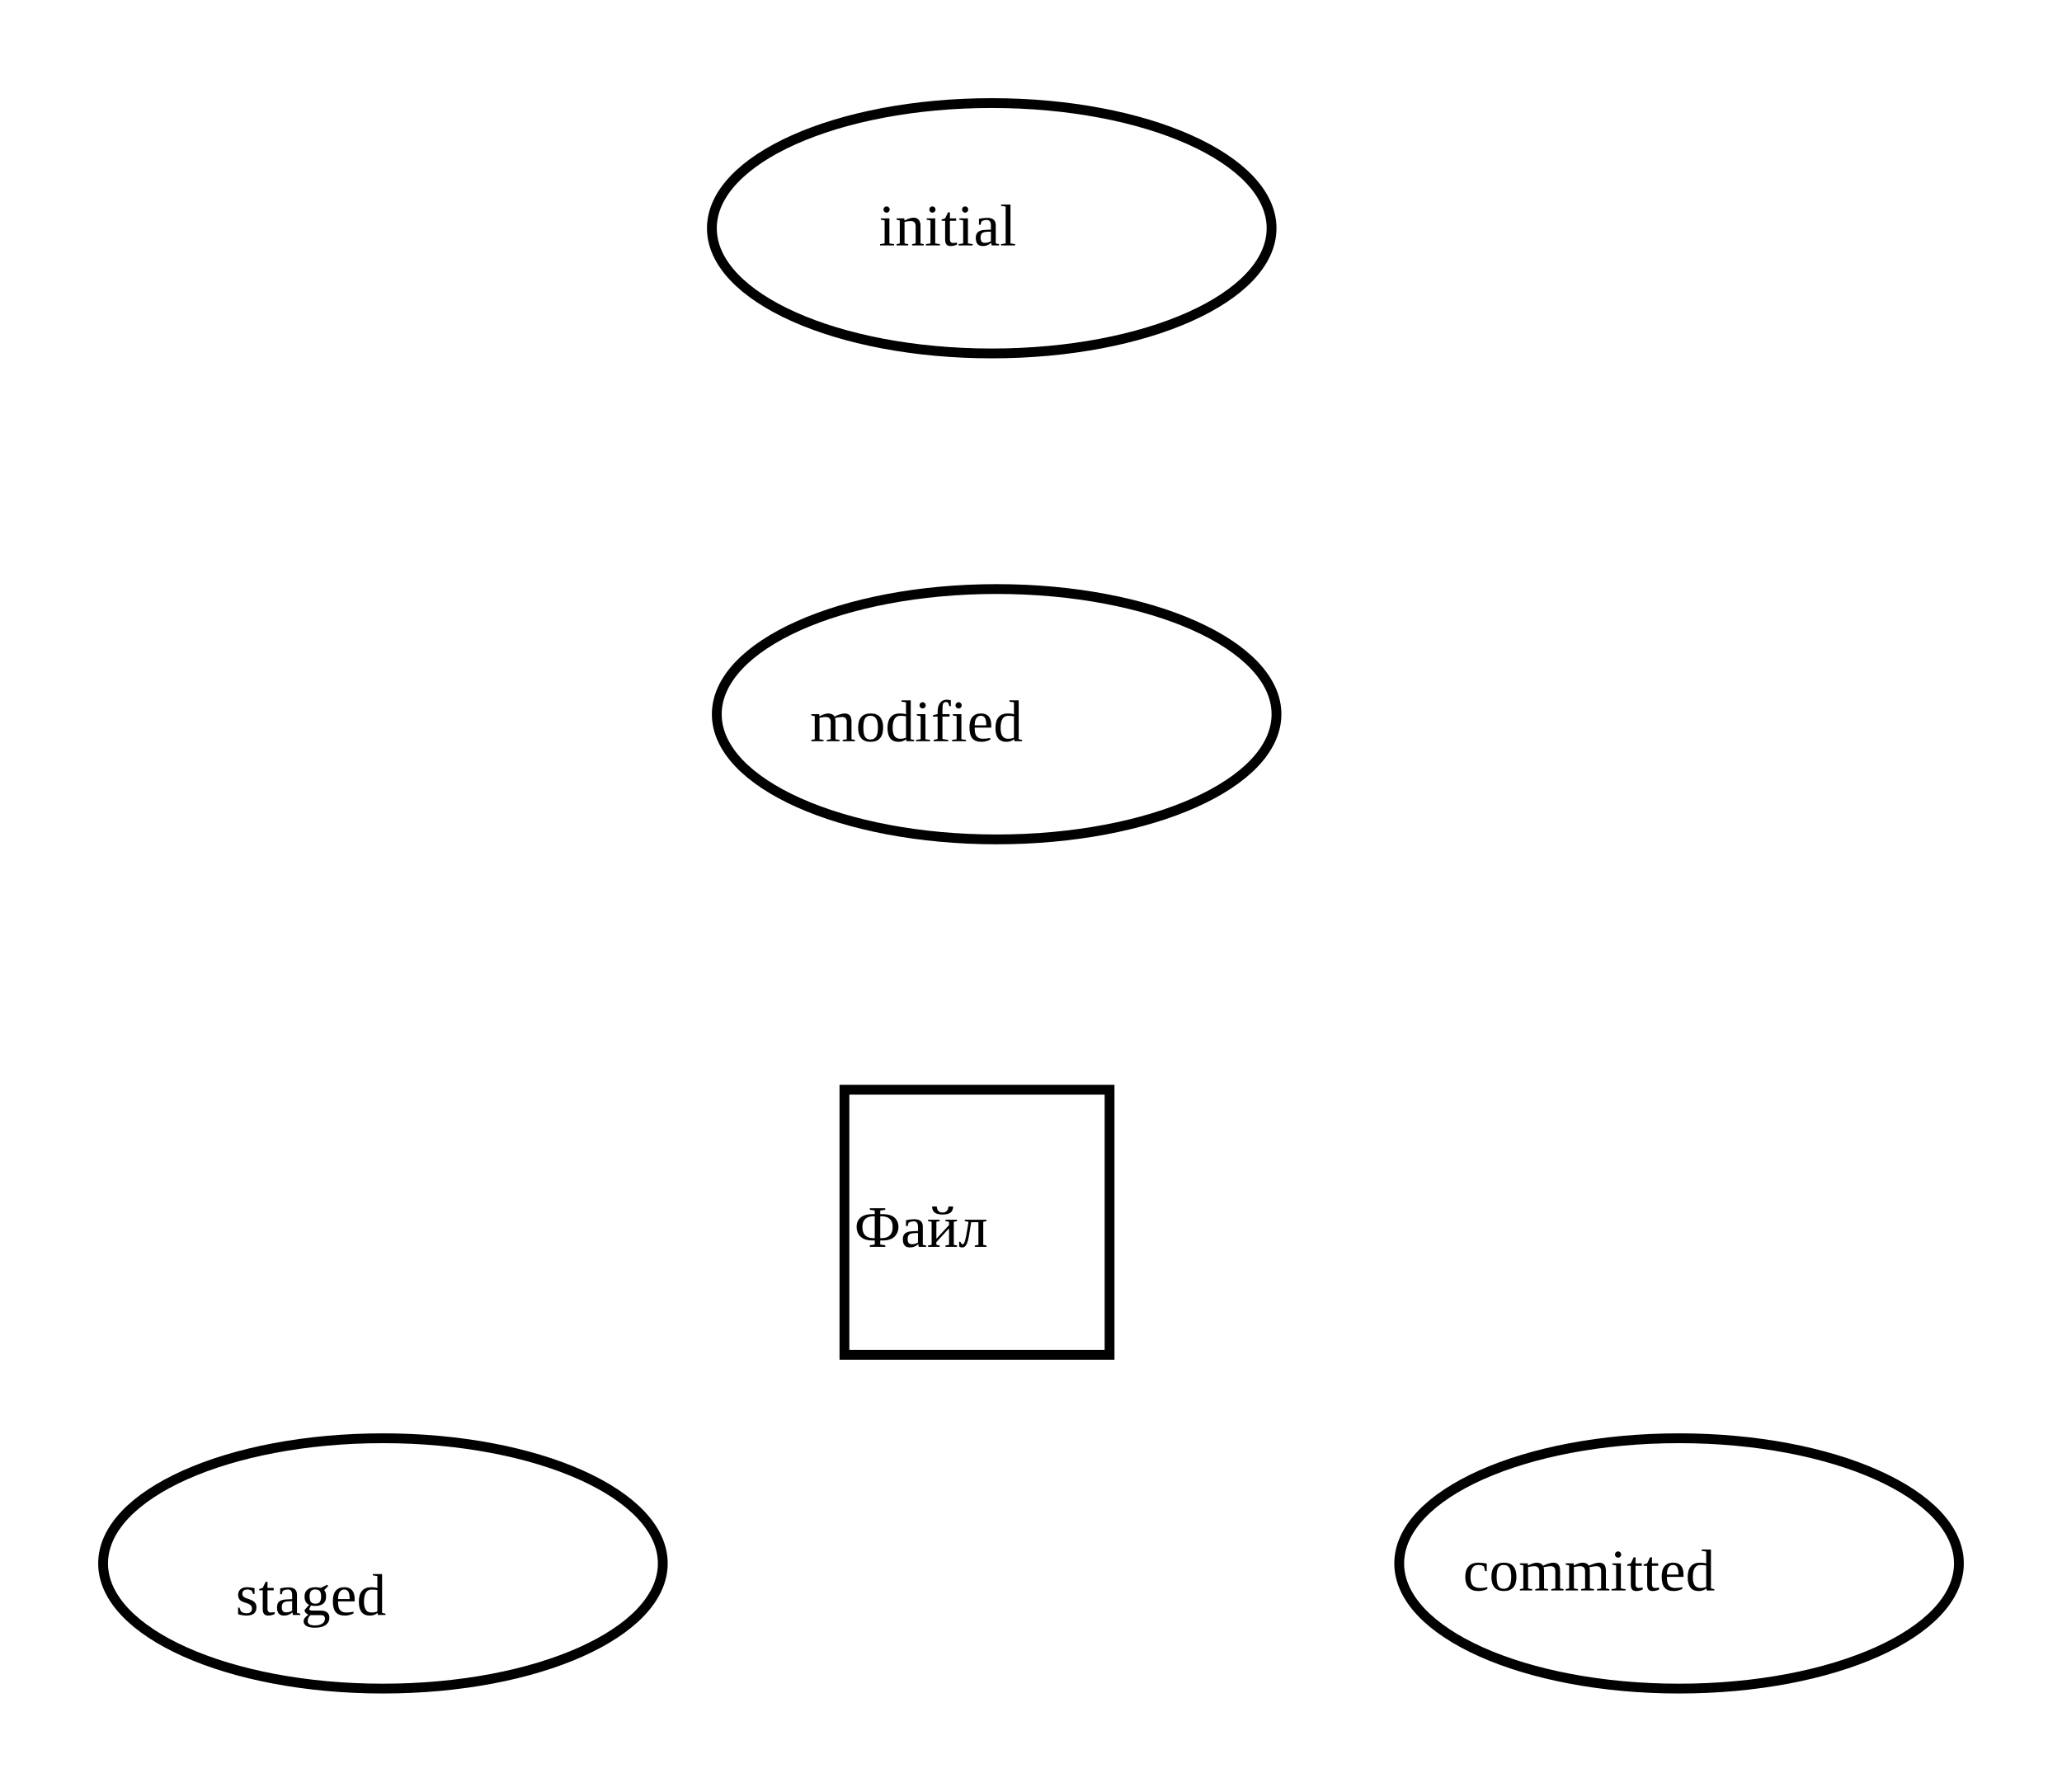
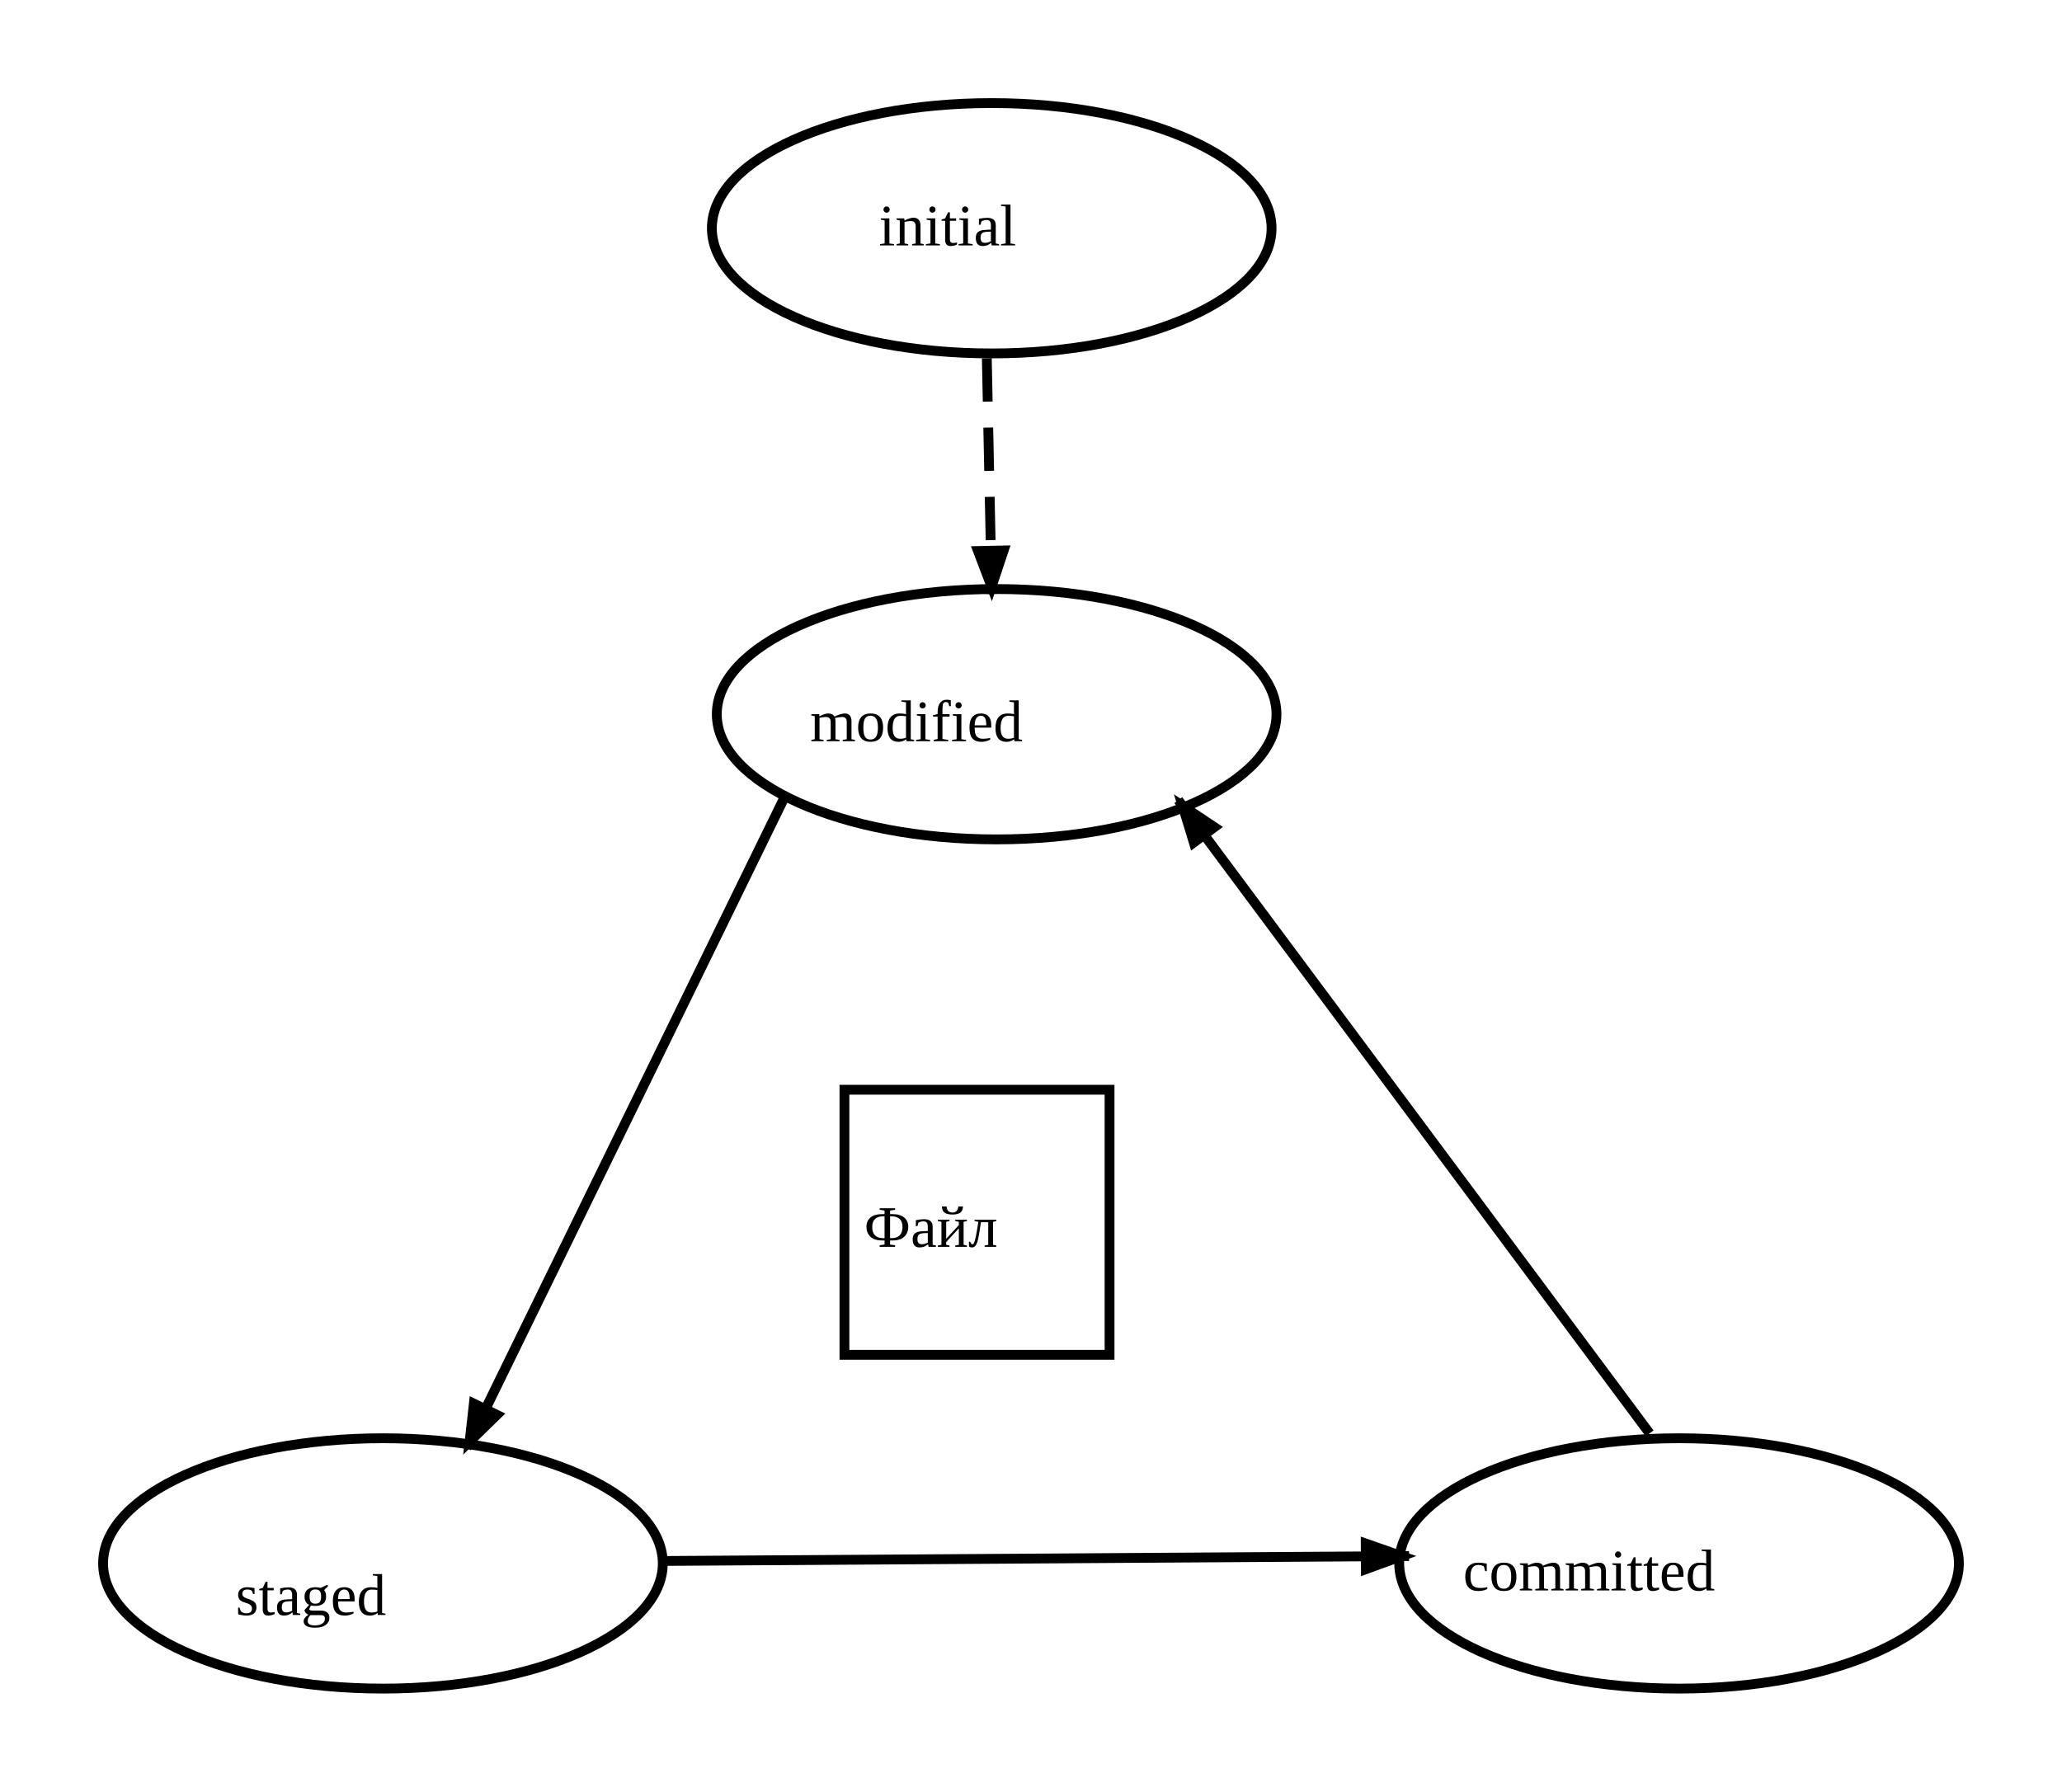
<svg xmlns="http://www.w3.org/2000/svg" xmlns:ns1="http://latexdraw.sourceforge.net/namespaces/latexdraw" viewBox="292 100 420 365" version="1.1" baseProfile="full">
  <g>
-     <g ns1:type="text" id="id1661590661" fill="black" ns1:position="bl">
-       <text x="466.0" y="354.0">Файл</text>
-     </g>
-     <g ns1:type="text" id="id1665608331" fill="black" ns1:position="bl">
+     <g ns1:type="text" id="id158036544" fill="black" ns1:position="bl">
      <text x="471.0" y="150.0">initial</text>
    </g>
-     <g ns1:type="text" id="id442062448" fill="black" ns1:position="bl">
+     <g ns1:type="text" id="id1807715498" fill="black" ns1:position="bl">
      <text x="457.0" y="251.0">modified</text>
    </g>
-     <g ns1:type="text" id="id491224053" fill="black" ns1:position="bl">
+     <g ns1:type="text" id="id2053413335" fill="black" ns1:position="bl">
      <text x="340.0" y="429.0">staged</text>
    </g>
-     <g ns1:type="text" id="id1882306766" fill="black" ns1:position="bl">
+     <g ns1:type="text" id="id1010587371" fill="black" ns1:position="bl">
      <text x="590.0" y="424.0">committed</text>
    </g>
-     <g ns1:type="ellipse" id="id1846370005">
+     <g ns1:type="ellipse" id="id928363019">
      <ellipse cx="634.0" cy="418.5" rx="57.0" ry="25.5" ns1:borderPos="outer" stroke="black" stroke-width="2.0" fill="none" />
    </g>
-     <g ns1:type="ellipse" id="id1182425325">
+     <g ns1:type="ellipse" id="id1348529085">
      <ellipse cx="370.0" cy="418.5" rx="57.0" ry="25.5" ns1:borderPos="outer" stroke="black" stroke-width="2.0" fill="none" />
    </g>
-     <g ns1:type="ellipse" id="id350340142">
+     <g ns1:type="ellipse" id="id920897911">
      <ellipse cx="494.0" cy="146.5" rx="57.0" ry="25.5" ns1:borderPos="outer" stroke="black" stroke-width="2.0" fill="none" />
    </g>
-     <g ns1:type="ellipse" id="id470024711">
+     <g ns1:type="ellipse" id="id270234645">
      <ellipse cx="495.0" cy="245.5" rx="57.0" ry="25.5" ns1:borderPos="outer" stroke="black" stroke-width="2.0" fill="none" />
    </g>
-     <g ns1:type="square" id="id1257721327">
+     <g ns1:type="square" id="id2035017006">
      <rect x="464.0" y="322.0" width="54.0" height="54.0" ns1:borderPos="outer" stroke="black" stroke-width="2.0" fill="none" />
    </g>
+     <g ns1:type="text" id="id177419940" fill="black" ns1:position="bl">
+       <text x="468.0" y="354.0">Файл</text>
+     </g>
+     <g ns1:type="joinedLines" id="id1186292126">
+       <polyline points="493.0,173.0 494.0,221.0 " stroke="black" stroke-width="2.0" fill="none" stroke-dasharray="8.819, 5.292" ns1:rotationAngle="0.0" marker-end="url(#arrow1-1186292126)" />
+     </g>
+     <g ns1:type="joinedLines" id="id889861384">
+       <polyline points="452.0,262.0 387.0,395.0 " stroke="black" stroke-width="2.0" fill="none" ns1:rotationAngle="0.0" marker-end="url(#arrow1-889861384)" />
+     </g>
+     <g ns1:type="joinedLines" id="id1177661597">
+       <polyline points="427.0,418.0 579.0,417.0 " stroke="black" stroke-width="2.0" fill="none" ns1:rotationAngle="0.0" marker-end="url(#arrow1-1177661597)" />
+     </g>
+     <g ns1:type="joinedLines" id="id6333777">
+       <polyline points="628.0,392.0 532.0,263.0 " stroke="black" stroke-width="2.0" fill="none" ns1:rotationAngle="0.0" marker-end="url(#arrow1-6333777)" />
+     </g>
  </g>
-   <defs />
+   <defs>
+     <marker overflow="visible" markerUnits="userSpaceOnUse" orient="88.807" id="arrow1-1186292126">
+       <path d="M 0.0 0.0 L -9.304 -3.323 L -9.304 0.0 L -9.304 3.323 z" fill="black" stroke="black" ns1:arrSizeNum="2" ns1:tbarSizeNum="5" />
+     </marker>
+     <marker overflow="visible" markerUnits="userSpaceOnUse" orient="116.046" id="arrow1-889861384">
+       <path d="M 0.0 0.0 L -9.304 -3.323 L -9.304 0.0 L -9.304 3.323 z" fill="black" stroke="black" ns1:arrSizeNum="2" ns1:tbarSizeNum="5" />
+     </marker>
+     <marker overflow="visible" markerUnits="userSpaceOnUse" orient="359.623" id="arrow1-1177661597">
+       <path d="M 0.0 0.0 L -9.304 -3.323 L -9.304 0.0 L -9.304 3.323 z" fill="black" stroke="black" ns1:arrSizeNum="2" ns1:tbarSizeNum="5" />
+     </marker>
+     <marker overflow="visible" markerUnits="userSpaceOnUse" orient="233.344" id="arrow1-6333777">
+       <path d="M 0.0 0.0 L -9.304 -3.323 L -9.304 0.0 L -9.304 3.323 z" fill="black" stroke="black" ns1:arrSizeNum="2" ns1:tbarSizeNum="5" />
+     </marker>
+   </defs>
</svg>
